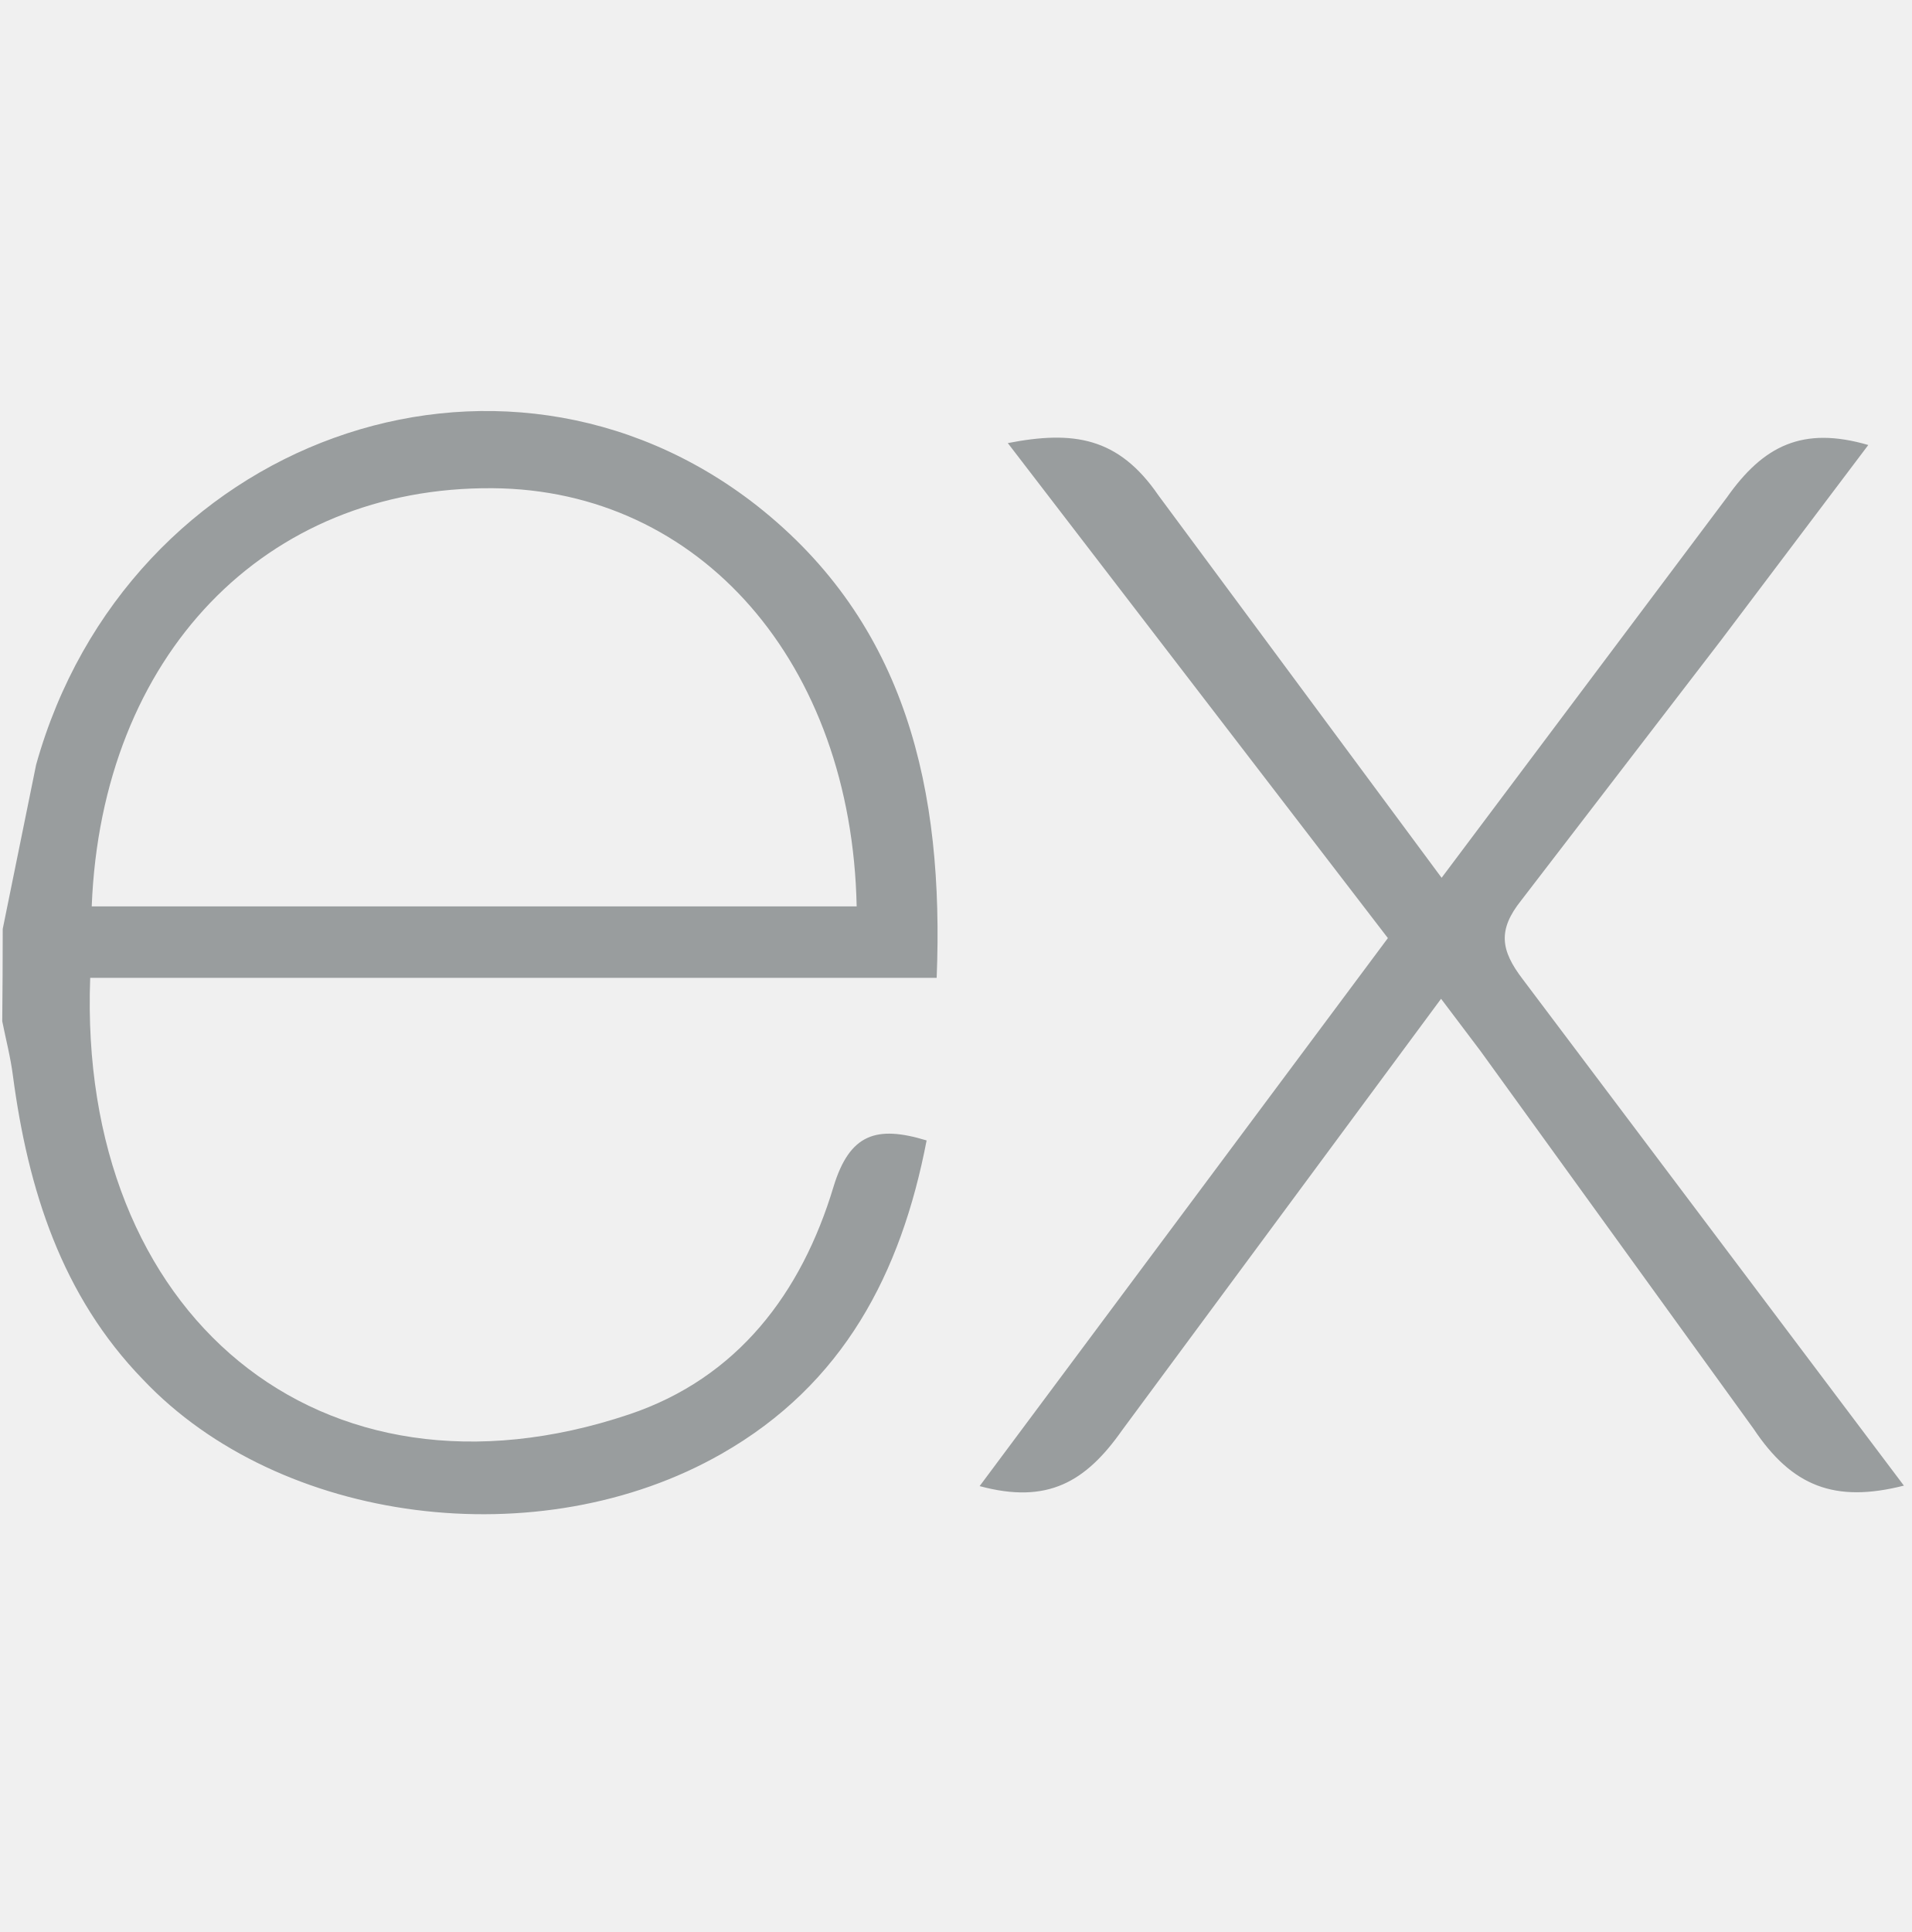
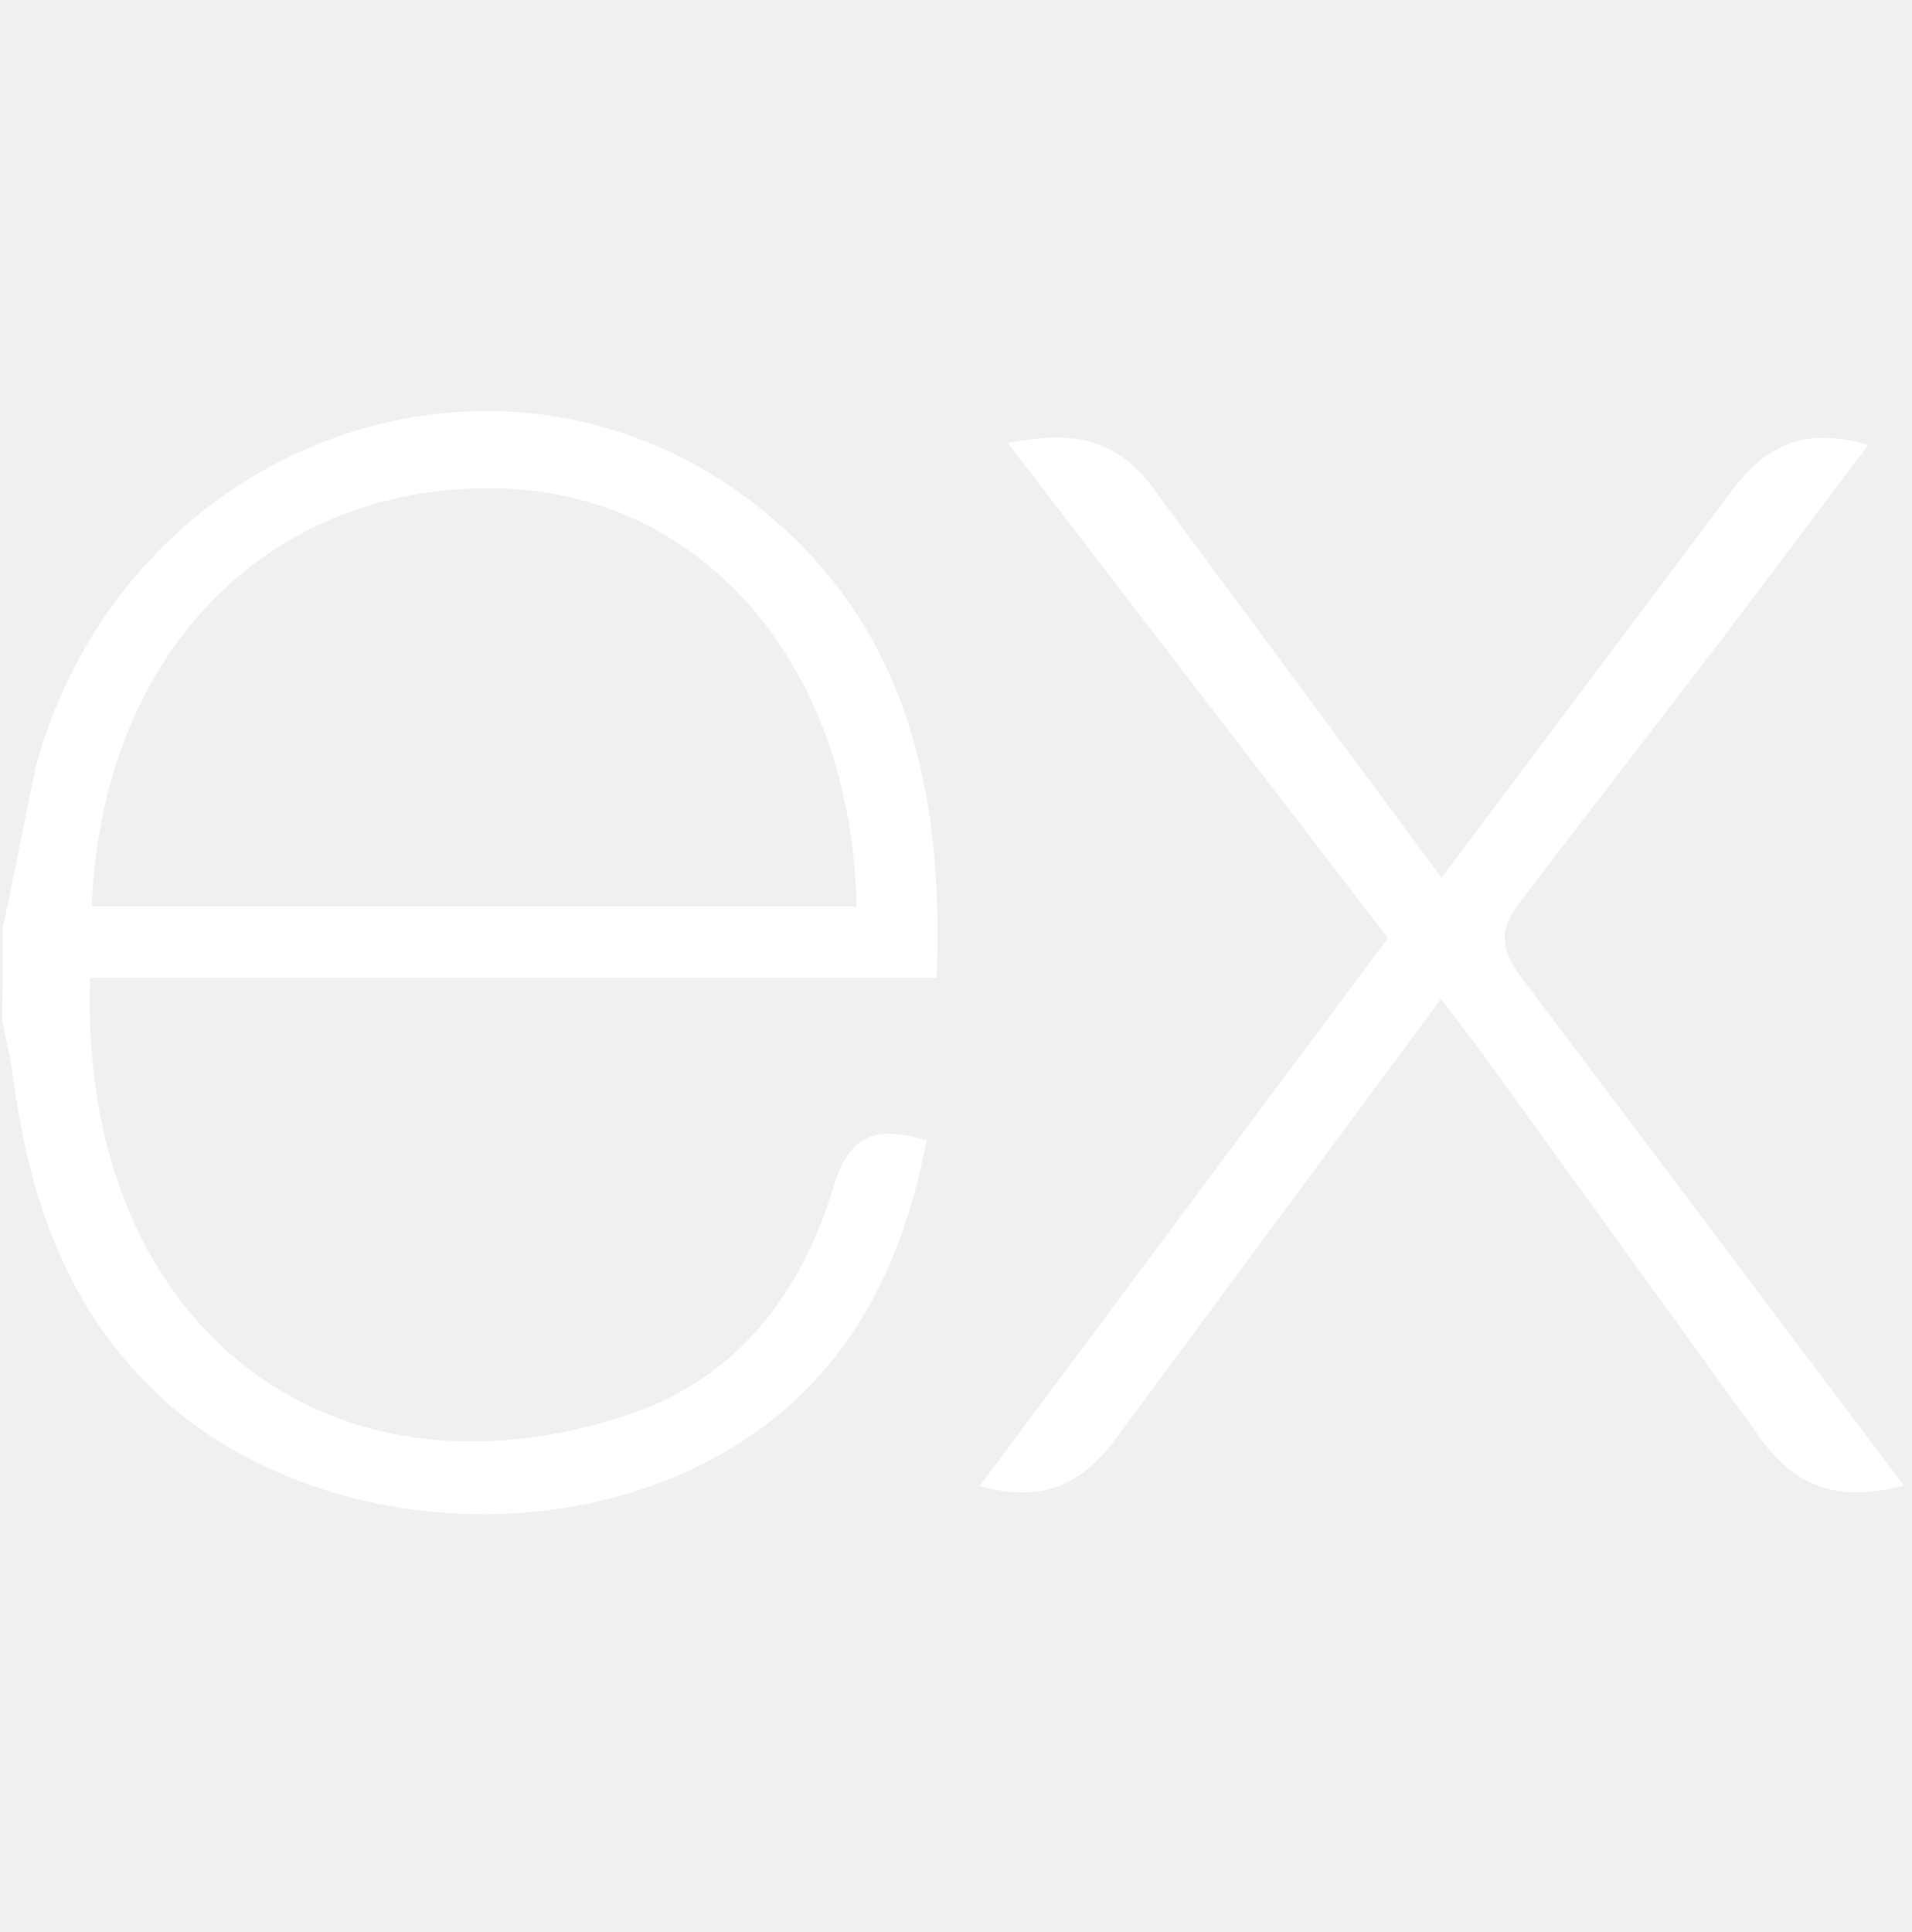
<svg xmlns="http://www.w3.org/2000/svg" width="92" height="93" viewBox="0 0 92 93" fill="none">
  <g clip-path="url(#clip0_151_87)">
-     <path d="M91.642 71.513C88.313 72.359 86.253 71.55 84.406 68.776L71.265 50.595L69.365 48.078L54.019 68.836C52.266 71.334 50.426 72.42 47.154 71.536L66.805 45.157L48.51 21.329C51.656 20.718 53.83 21.029 55.761 23.847L69.391 42.254L83.121 23.947C84.879 21.45 86.771 20.501 89.929 21.421L82.835 30.826L73.224 43.34C72.079 44.77 72.237 45.749 73.29 47.13L91.642 71.513ZM0.131 44.717L1.739 36.81C6.115 21.163 24.05 14.661 36.419 24.329C43.647 30.016 45.444 38.059 45.086 47.07H4.342C3.73 63.289 15.403 73.077 30.286 68.083C35.506 66.33 38.581 62.242 40.12 57.128C40.901 54.565 42.193 54.164 44.602 54.897C43.373 61.293 40.598 66.636 34.733 69.98C25.972 74.985 13.466 73.367 6.887 66.41C2.968 62.374 1.349 57.26 0.623 51.79C0.508 50.886 0.28 50.025 0.108 49.159C0.123 47.679 0.131 46.199 0.131 44.719V44.717ZM4.416 43.63H41.235C40.995 31.902 33.693 23.572 23.712 23.501C12.757 23.416 4.89 31.547 4.415 43.63H4.416Z" fill="#999D9E" />
+     <path d="M91.642 71.513C88.313 72.359 86.253 71.55 84.406 68.776L71.265 50.595L69.365 48.078L54.019 68.836C52.266 71.334 50.426 72.42 47.154 71.536L66.805 45.157L48.51 21.329C51.656 20.718 53.83 21.029 55.761 23.847L69.391 42.254L83.121 23.947C84.879 21.45 86.771 20.501 89.929 21.421L82.835 30.826L73.224 43.34C72.079 44.77 72.237 45.749 73.29 47.13L91.642 71.513ZM0.131 44.717L1.739 36.81C6.115 21.163 24.05 14.661 36.419 24.329C43.647 30.016 45.444 38.059 45.086 47.07H4.342C3.73 63.289 15.403 73.077 30.286 68.083C35.506 66.33 38.581 62.242 40.12 57.128C40.901 54.565 42.193 54.164 44.602 54.897C43.373 61.293 40.598 66.636 34.733 69.98C25.972 74.985 13.466 73.367 6.887 66.41C2.968 62.374 1.349 57.26 0.623 51.79C0.508 50.886 0.28 50.025 0.108 49.159C0.123 47.679 0.131 46.199 0.131 44.719V44.717ZM4.416 43.63H41.235C40.995 31.902 33.693 23.572 23.712 23.501C12.757 23.416 4.89 31.547 4.415 43.63H4.416Z" fill="#fff" />
  </g>
  <defs>
    <clipPath id="clip0_151_87">
      <rect width="91.534" height="91.534" fill="white" transform="translate(0.108154 0.563477)" />
    </clipPath>
  </defs>
</svg>
